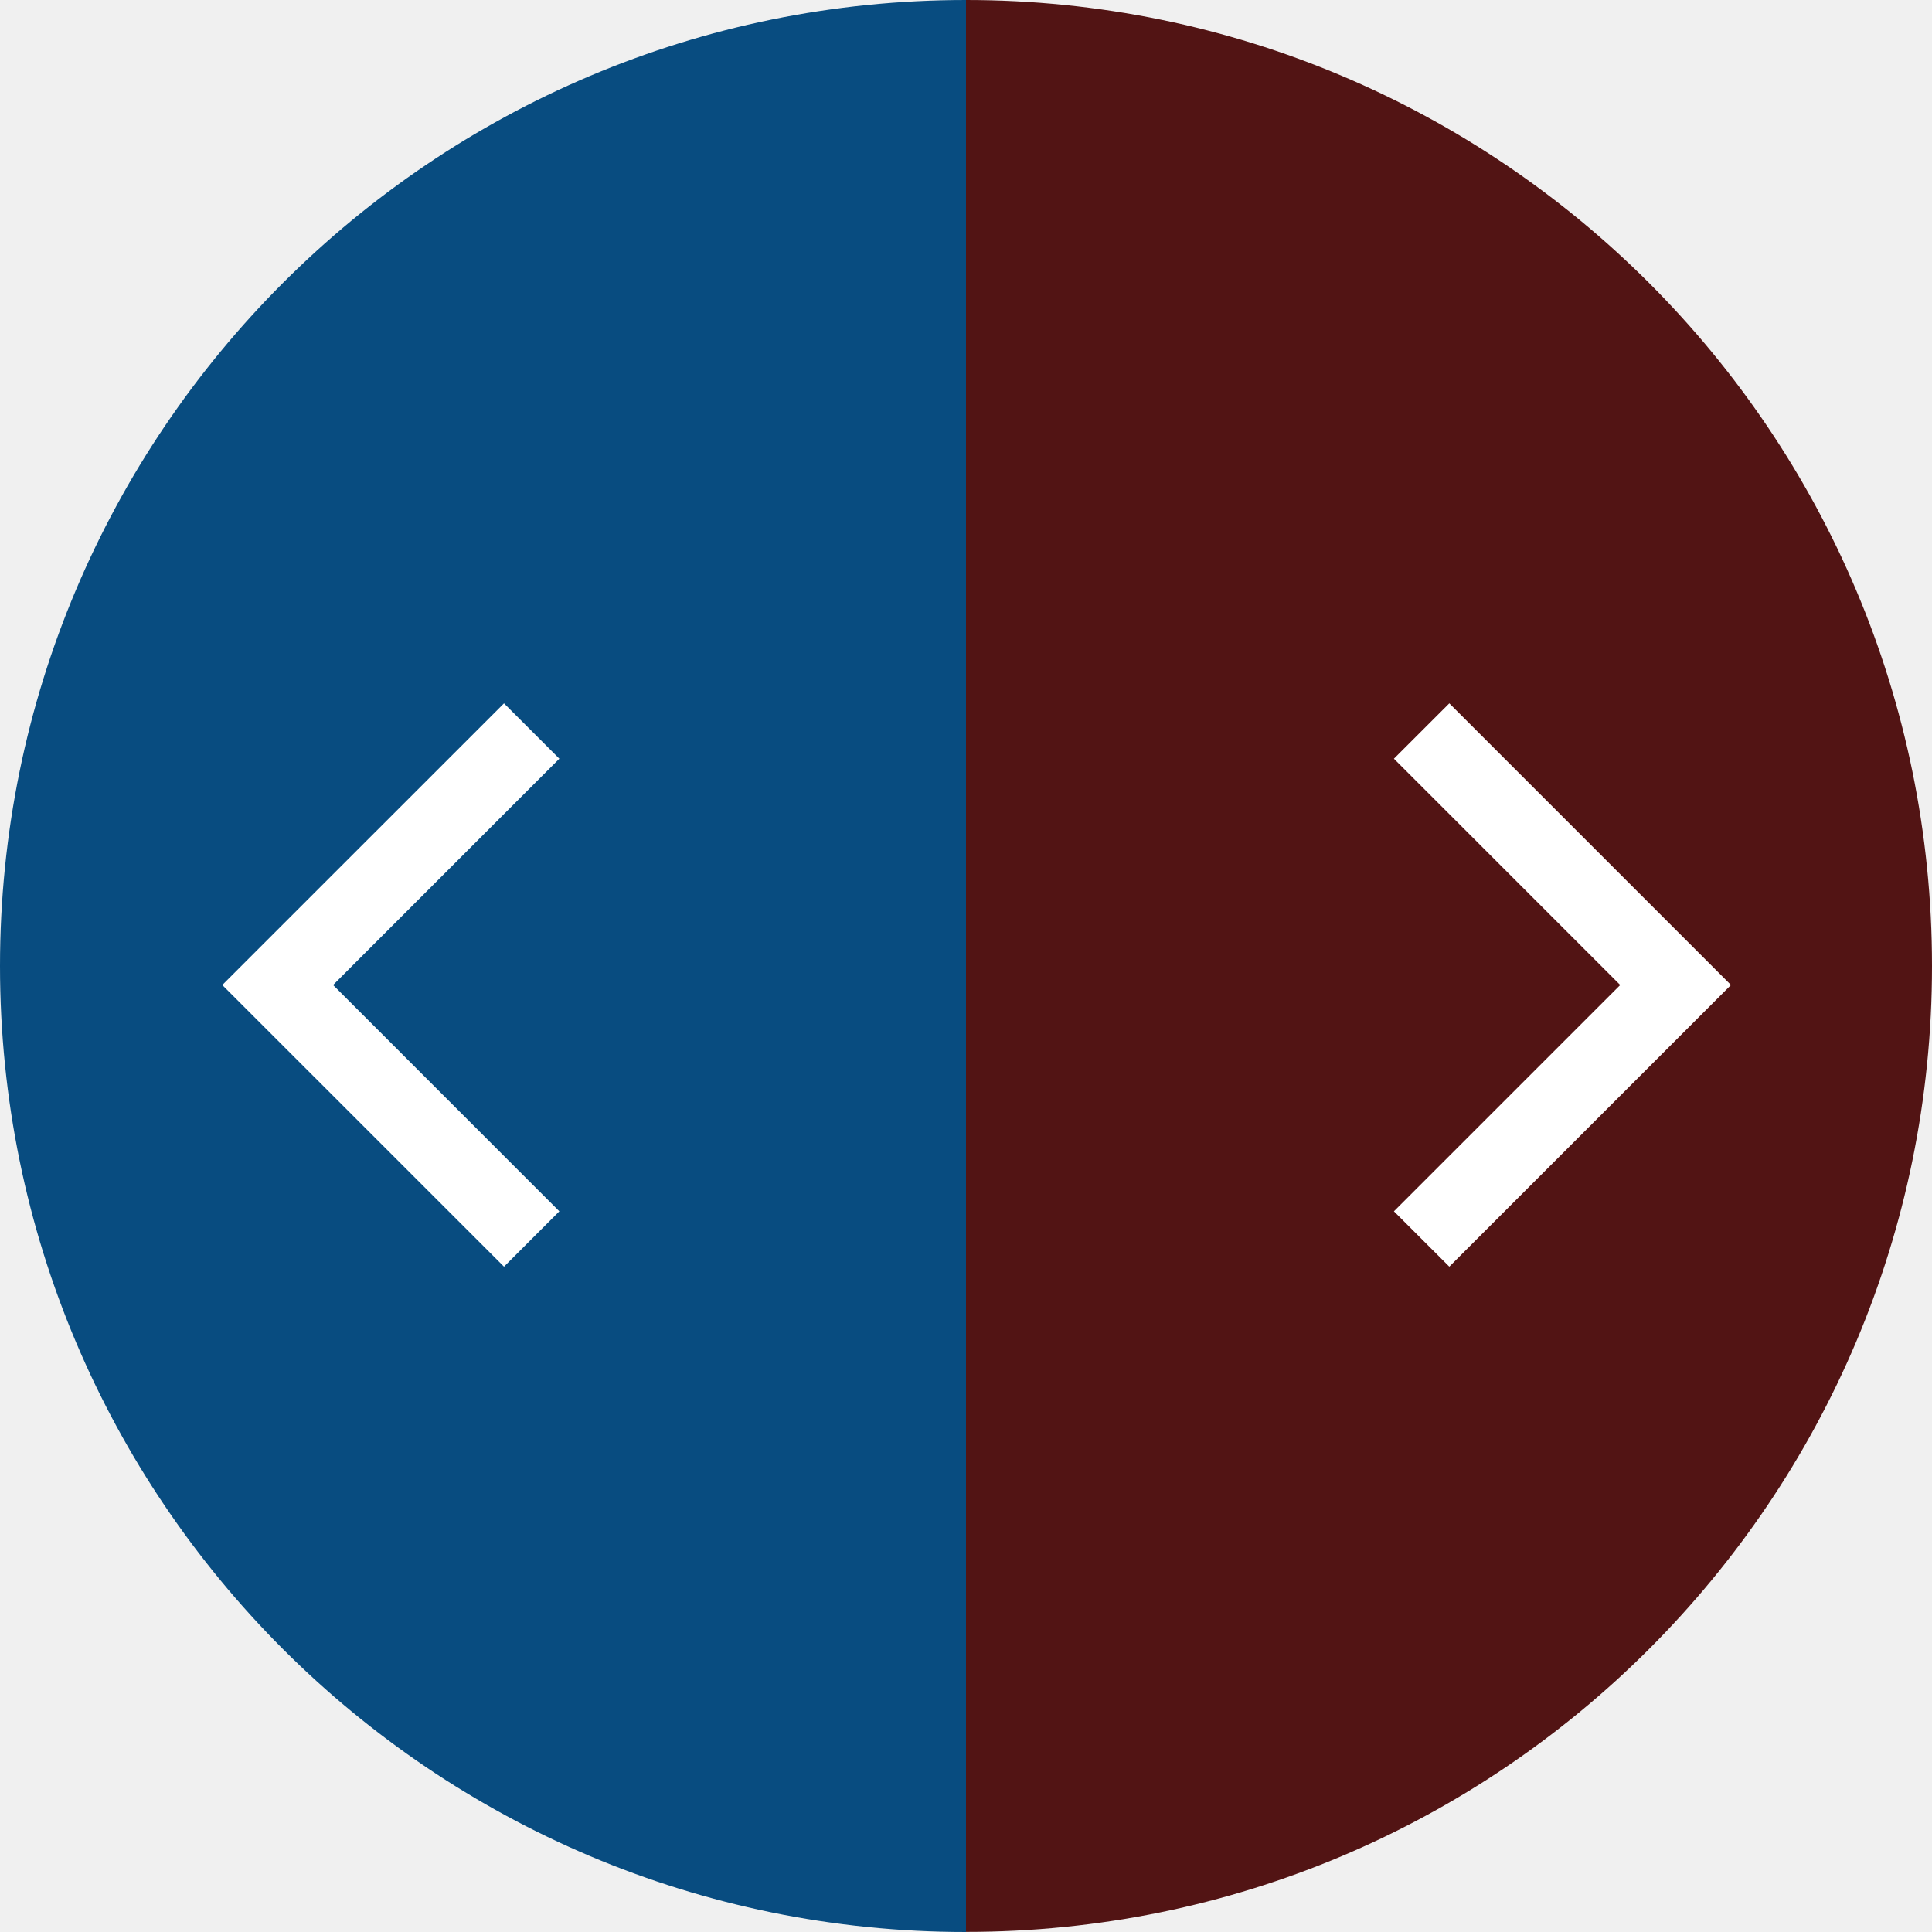
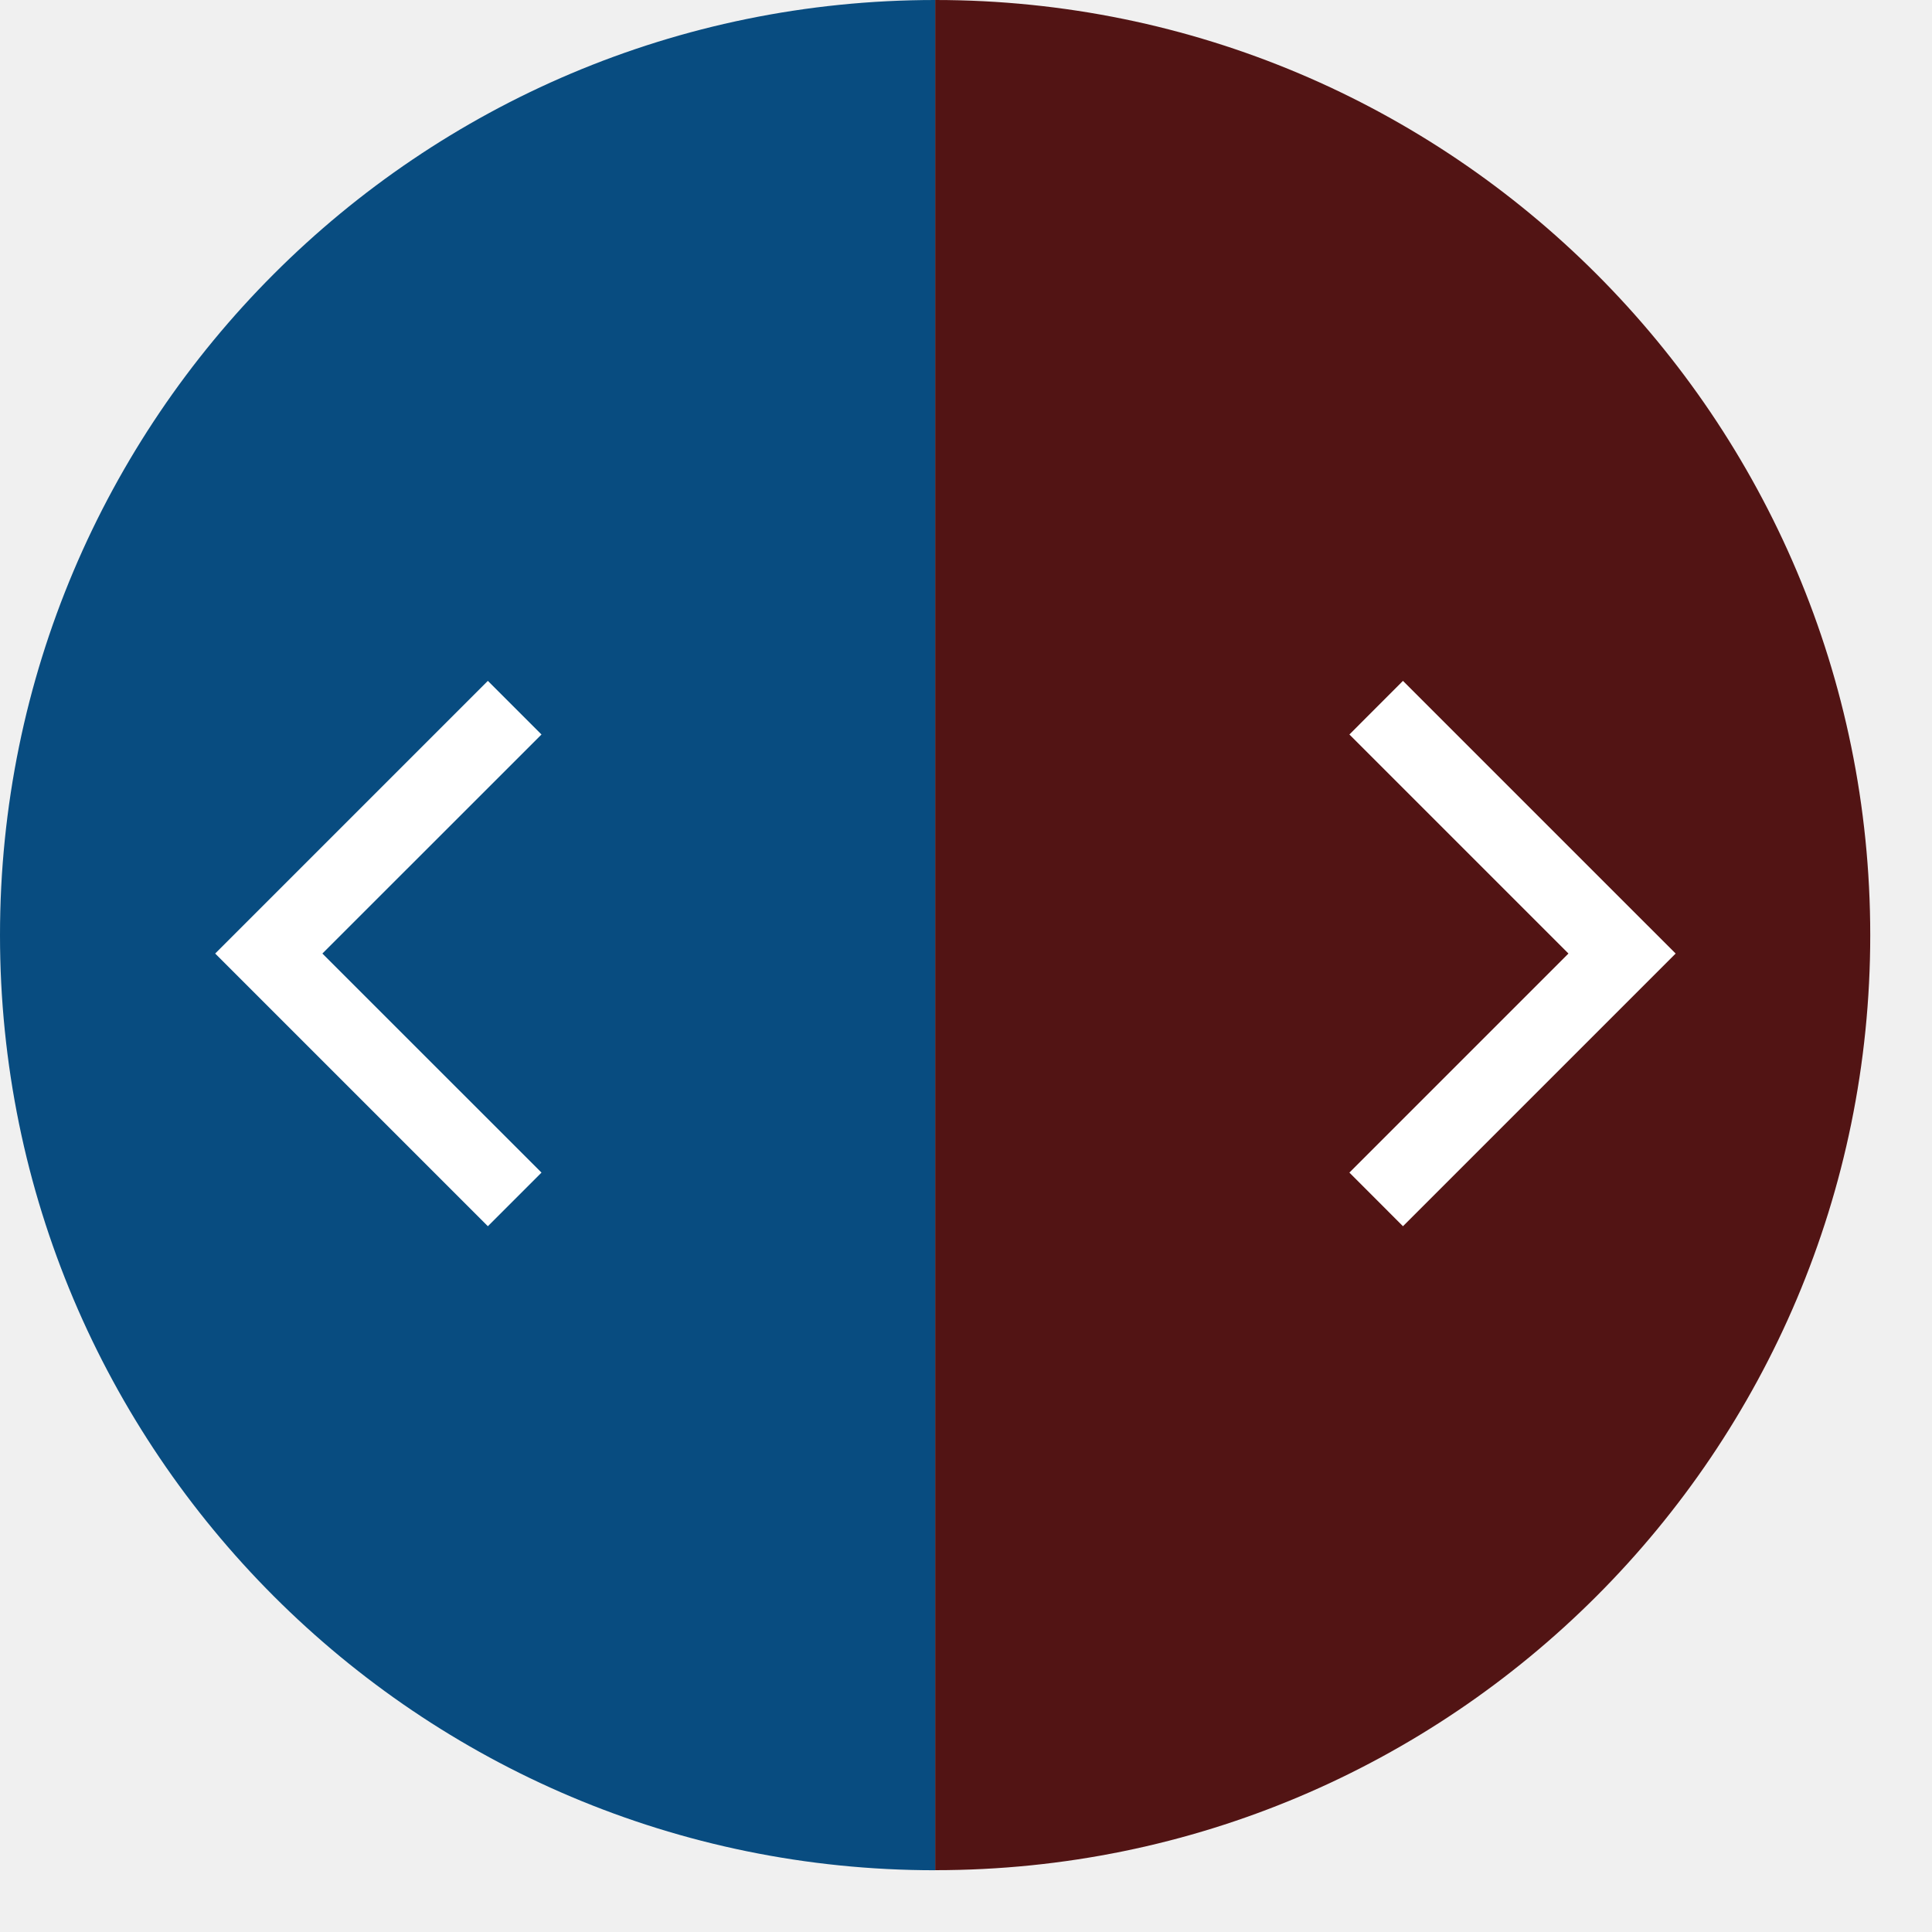
- <svg xmlns="http://www.w3.org/2000/svg" width="37" height="37" viewBox="0 0 37 37" fill="none">
-   <path d="M37 18.5C37 8.283 28.717 -3.62058e-07 18.5 -8.08661e-07L18.5 36.998C28.717 37 37 28.717 37 18.5Z" fill="#521414" />
-   <path d="M-1.47482e-06 18.5C-1.92143e-06 28.717 8.283 37 18.5 37L18.5 0C8.283 -4.46602e-07 -1.02822e-06 8.283 -1.47482e-06 18.5Z" fill="#084C80" />
-   <path fill-rule="evenodd" clip-rule="evenodd" d="M4.257 18.864L9.652 13.47L10.712 14.53L6.379 18.864L10.712 23.198L9.652 24.258L4.257 18.864Z" fill="white" />
-   <path fill-rule="evenodd" clip-rule="evenodd" d="M33.15 18.864L27.756 24.258L26.695 23.198L31.029 18.864L26.695 14.53L27.756 13.47L33.15 18.864Z" fill="white" />
+ <svg xmlns="http://www.w3.org/2000/svg" width="29" height="29" viewBox="0 0 29 29" fill="none">
+   <path d="M28.073 14.037C28.073 6.285 21.789 -2.74704e-07 14.037 -6.13555e-07L14.037 28.072C21.789 28.073 28.073 21.788 28.073 14.037Z" fill="#521414" />
+   <path d="M0 14.037C0 21.788 6.285 28.073 14.037 28.073L14.037 0C6.285 -3.38851e-07 0 6.285 0 14.037Z" fill="#084C80" />
+   <path fill-rule="evenodd" clip-rule="evenodd" d="M3.23 14.313L7.323 10.22L8.128 11.025L4.839 14.313L8.128 17.601L7.323 18.406L3.23 14.313Z" fill="white" />
+   <path fill-rule="evenodd" clip-rule="evenodd" d="M25.152 14.313L21.059 18.406L20.255 17.601L23.543 14.313L20.255 11.025L21.059 10.22L25.152 14.313Z" fill="white" />
</svg>
